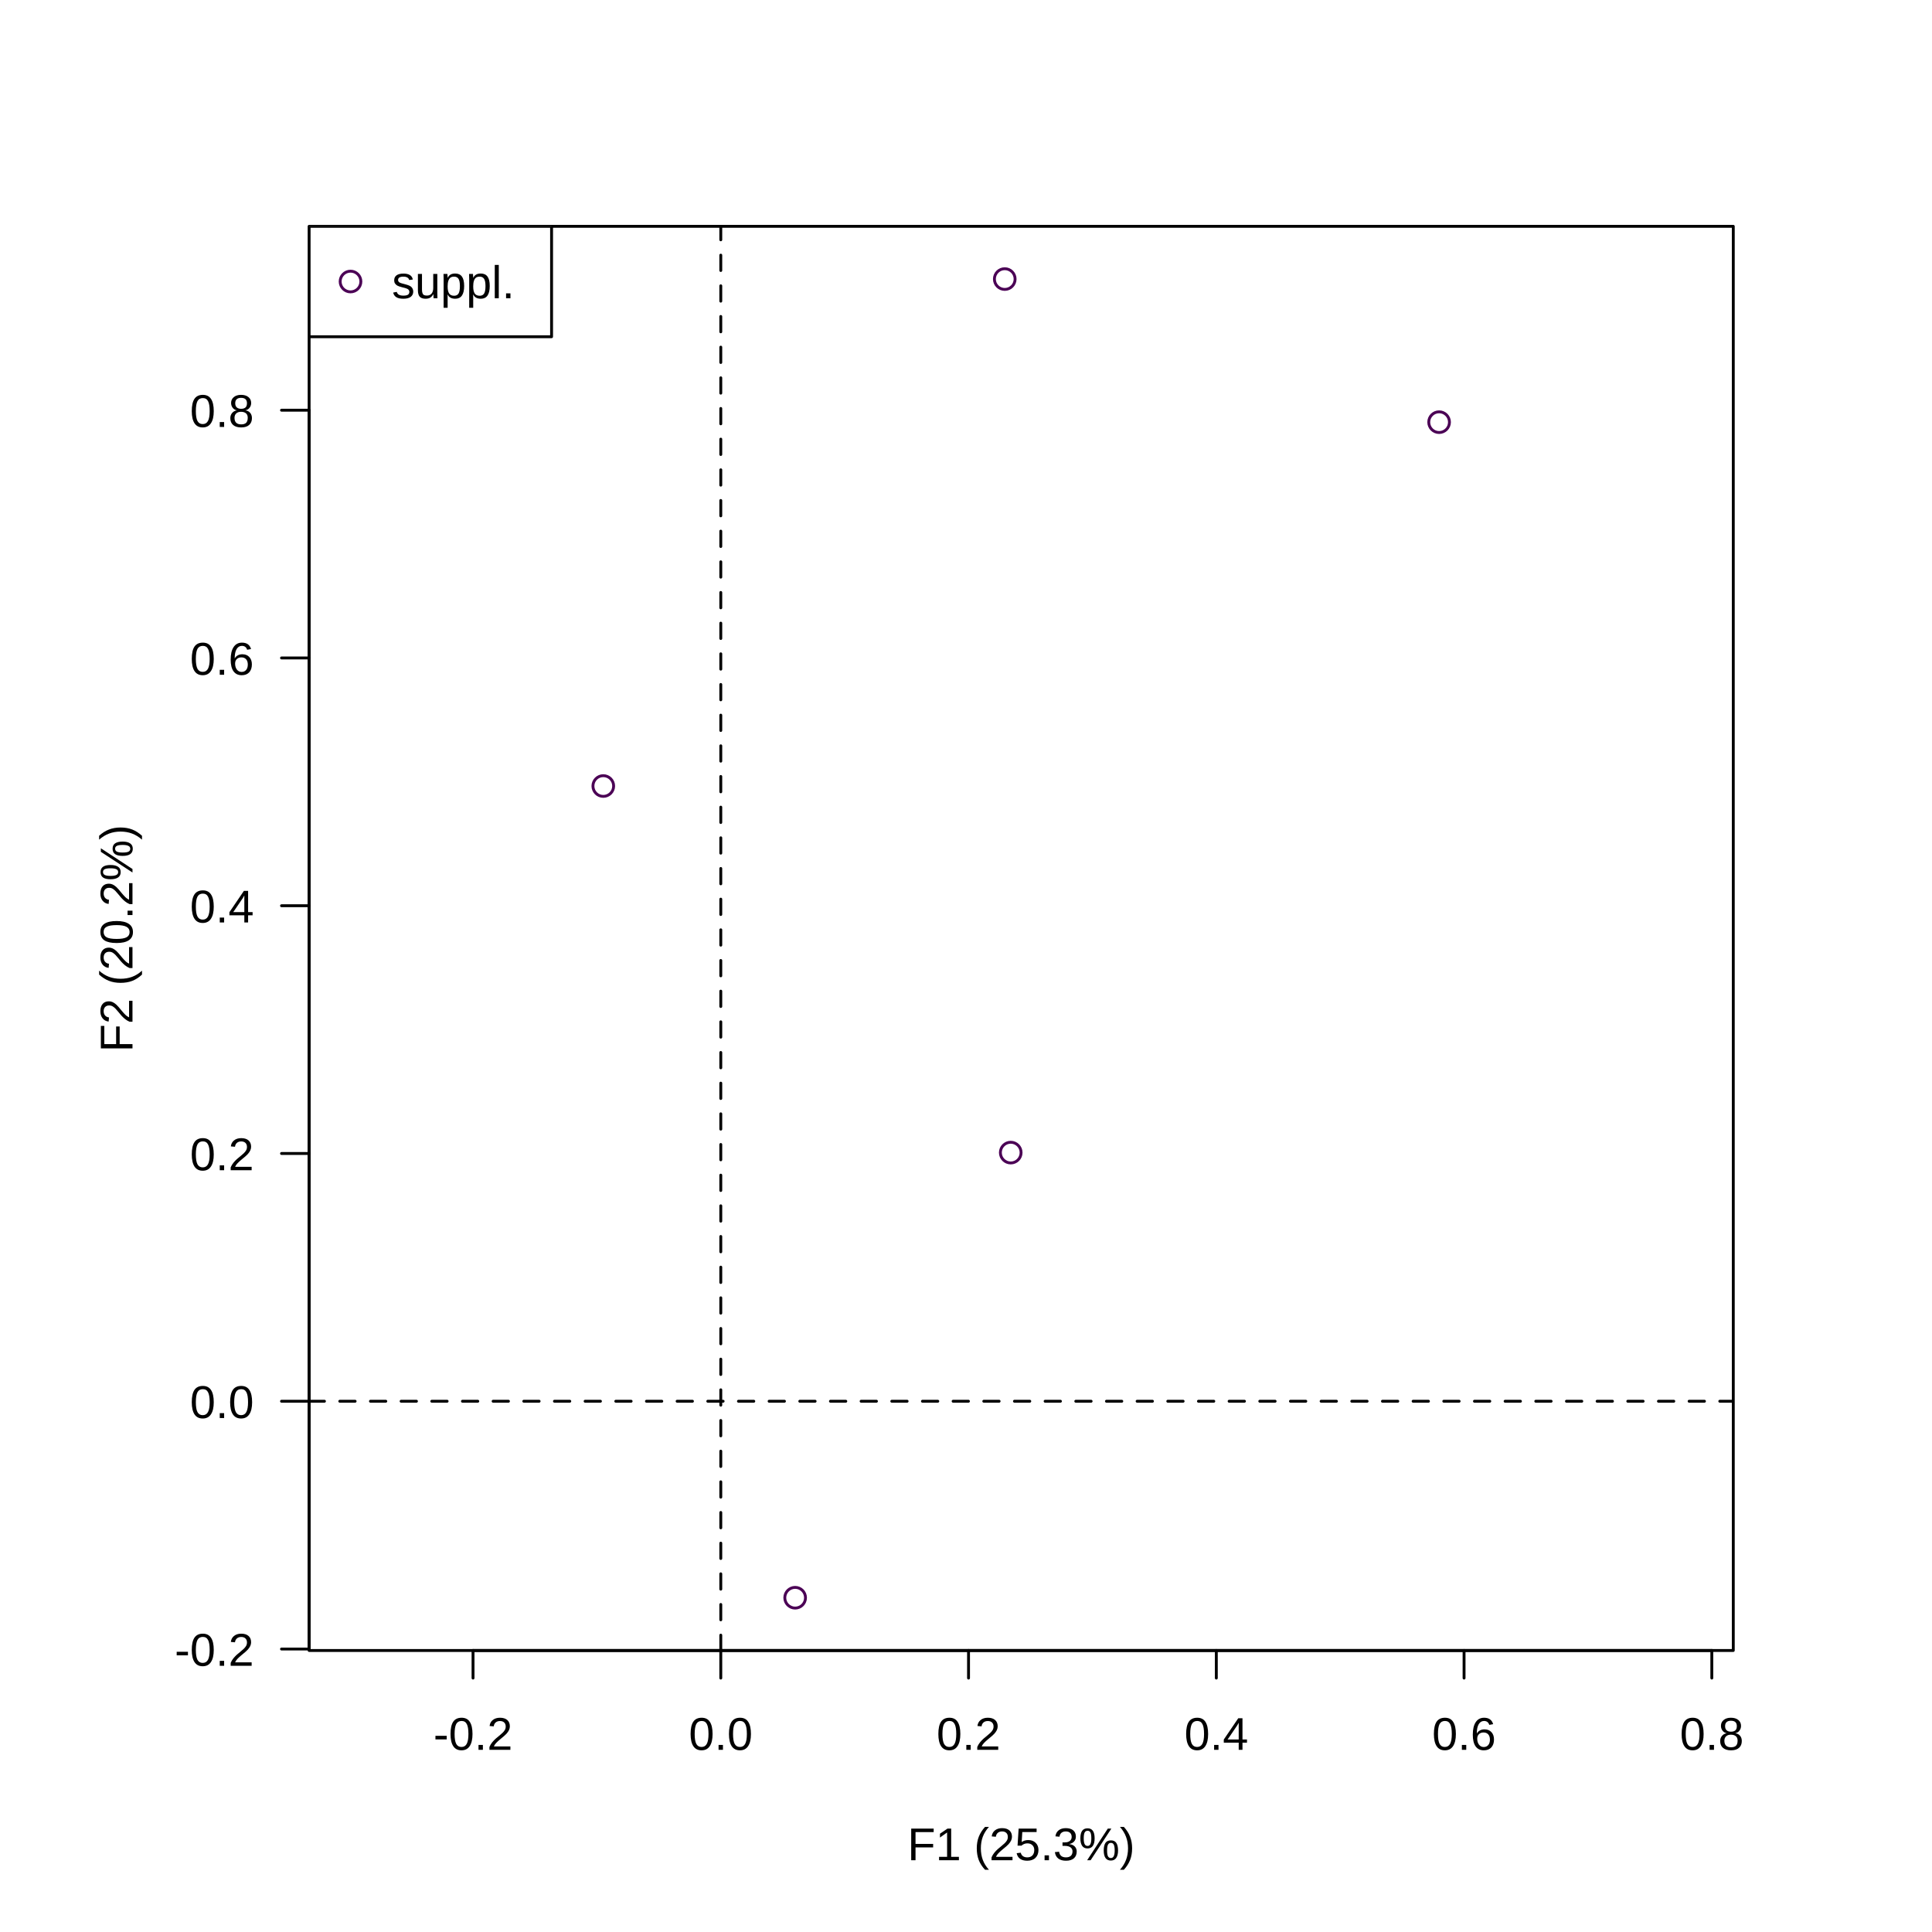
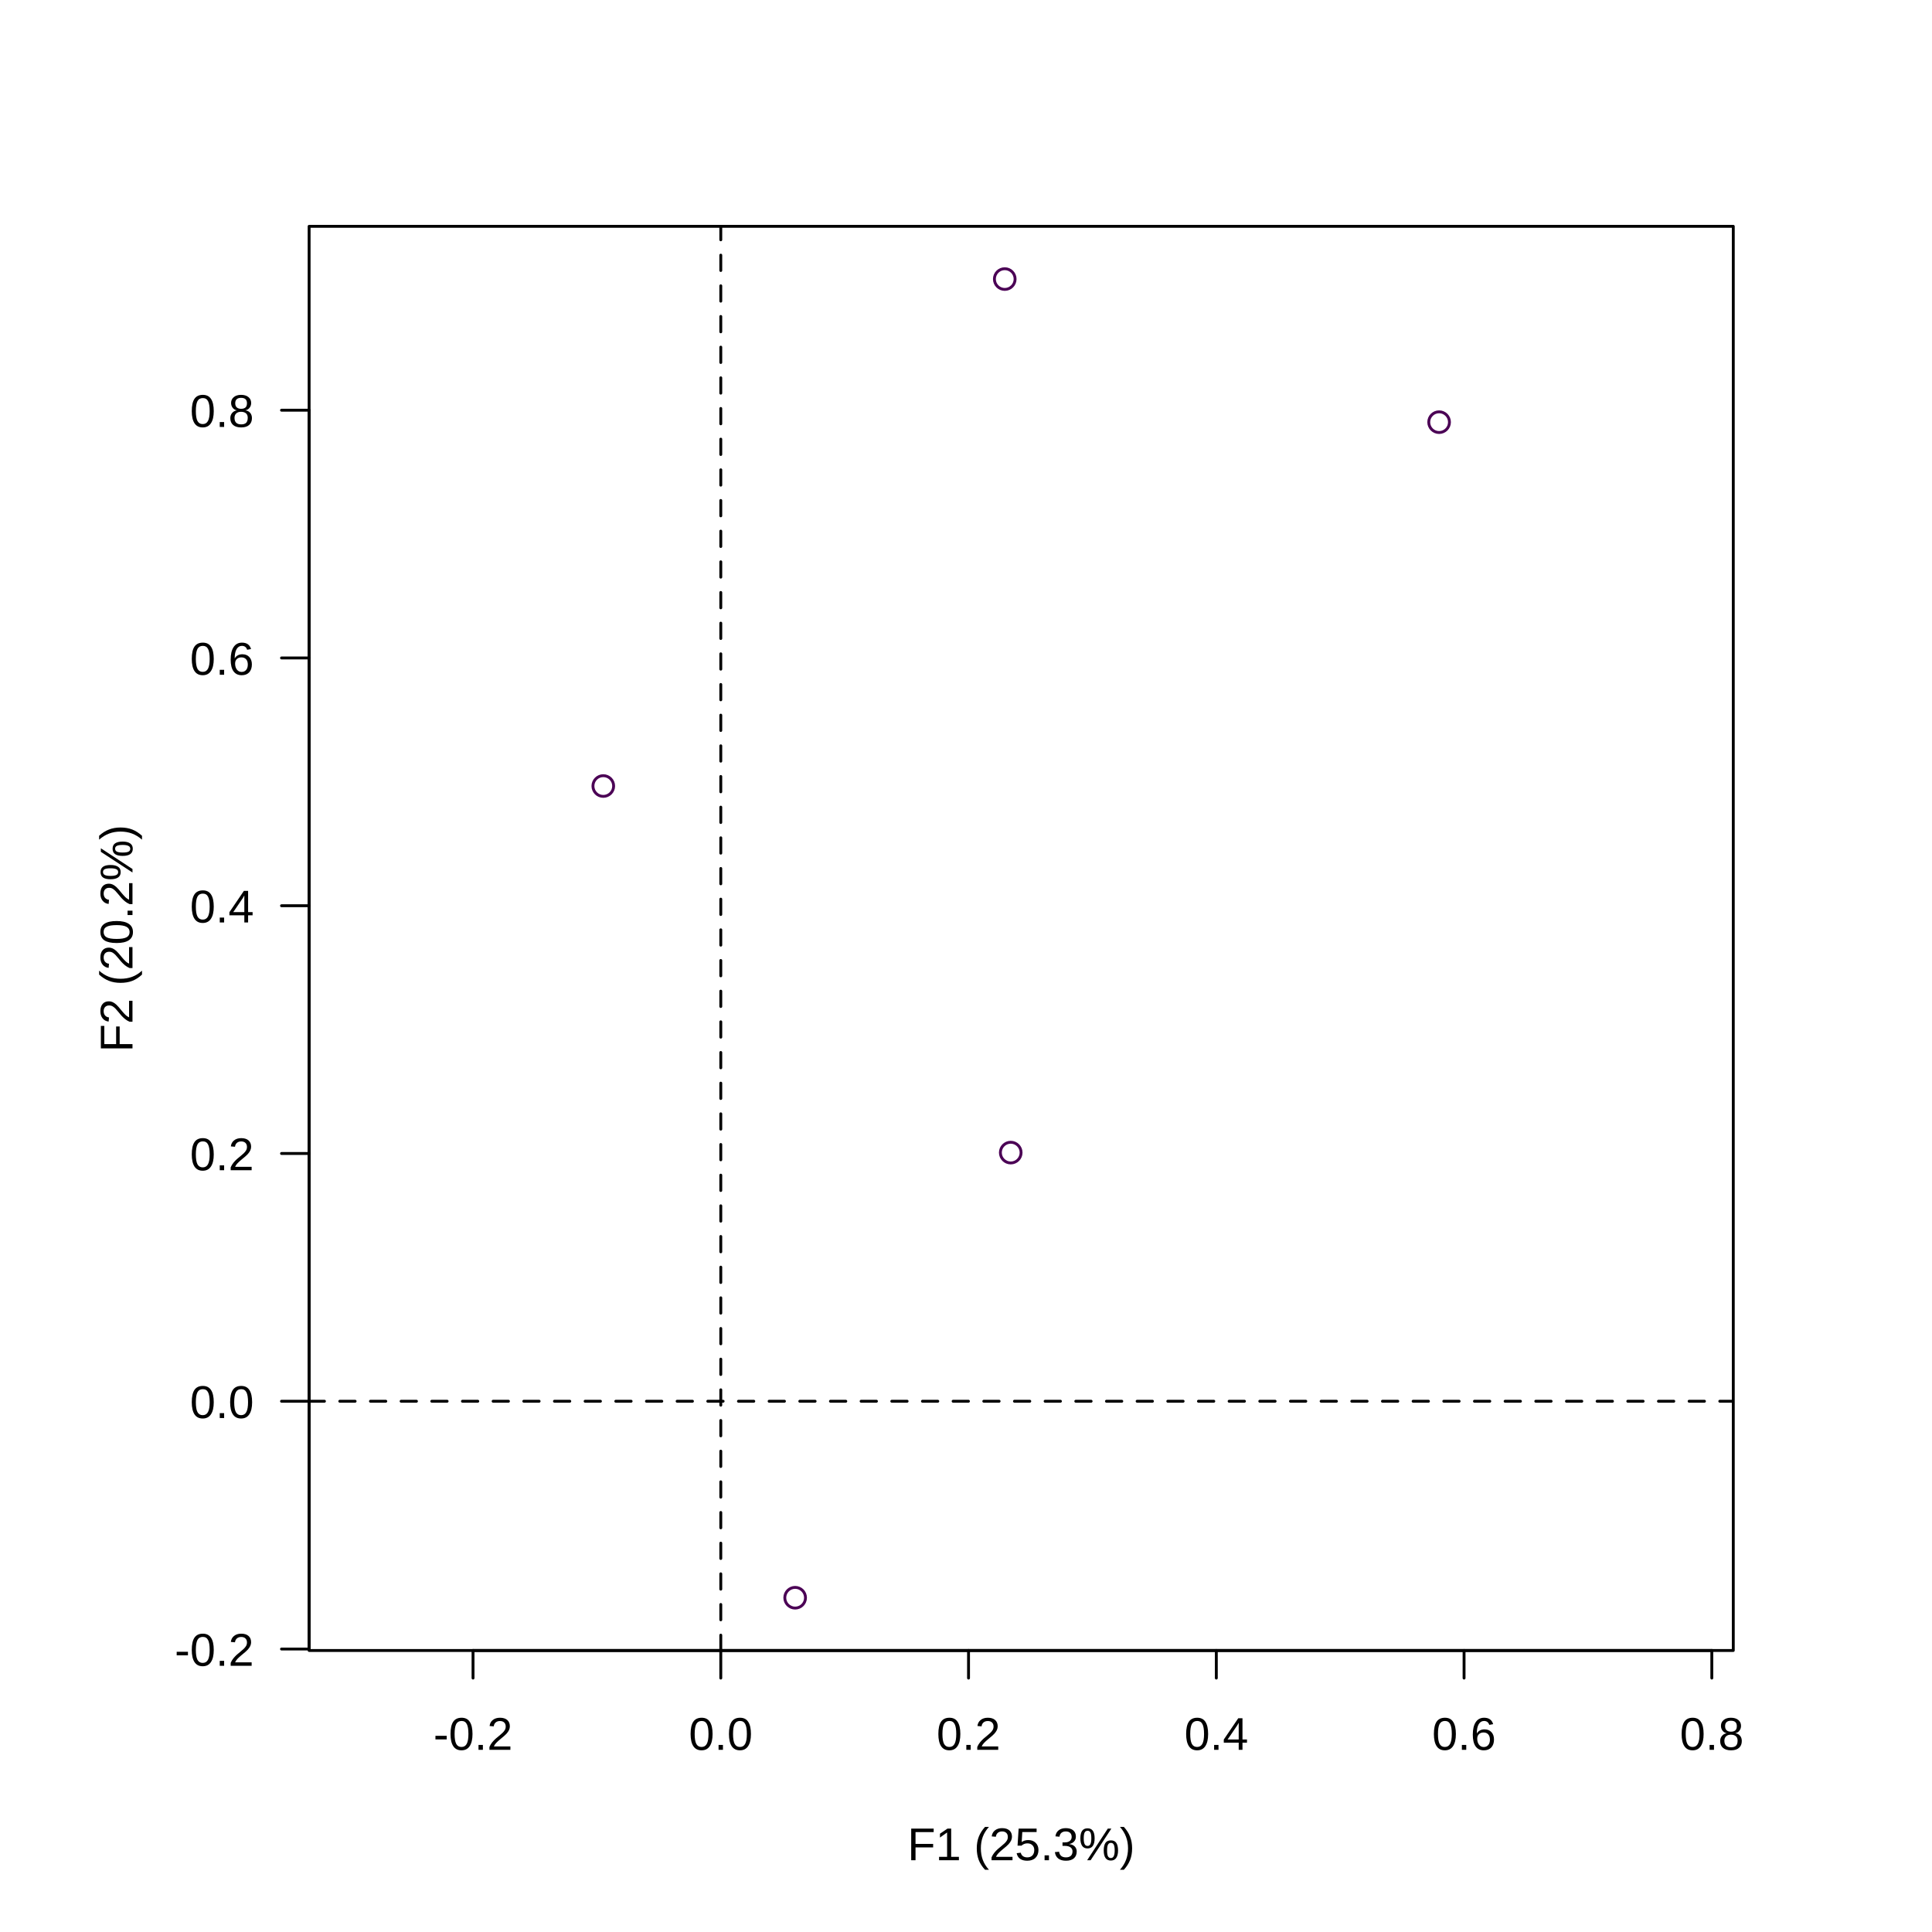
<svg xmlns="http://www.w3.org/2000/svg" class="svglite" width="504.00pt" height="504.00pt" viewBox="0 0 504.00 504.00">
  <defs>
    <style type="text/css">
    .svglite line, .svglite polyline, .svglite polygon, .svglite path, .svglite rect, .svglite circle {
      fill: none;
      stroke: #000000;
      stroke-linecap: round;
      stroke-linejoin: round;
      stroke-miterlimit: 10.00;
    }
    .svglite text {
      white-space: pre;
    }
  </style>
  </defs>
  <rect width="100%" height="100%" style="stroke: none; fill: #FFFFFF;" />
  <defs>
    <clipPath id="cpMC4wMHw1MDQuMDB8MC4wMHw1MDQuMDA=">
      <rect x="0.00" y="0.00" width="504.00" height="504.00" />
    </clipPath>
  </defs>
  <g clip-path="url(#cpMC4wMHw1MDQuMDB8MC4wMHw1MDQuMDA=)">
</g>
  <defs>
    <clipPath id="cpODAuNjR8NDUyLjE2fDU5LjA0fDQzMC41Ng==">
      <rect x="80.64" y="59.04" width="371.52" height="371.52" />
    </clipPath>
  </defs>
  <g clip-path="url(#cpODAuNjR8NDUyLjE2fDU5LjA0fDQzMC41Ng==)">
    <line x1="80.64" y1="365.54" x2="452.16" y2="365.54" style="stroke-width: 0.75; stroke-dasharray: 4.00,4.00;" />
    <line x1="188.03" y1="430.56" x2="188.03" y2="59.04" style="stroke-width: 0.75; stroke-dasharray: 4.00,4.00;" />
    <circle cx="375.42" cy="110.13" r="2.70" style="stroke-width: 0.75; stroke: #4B0055;" />
    <circle cx="262.11" cy="72.80" r="2.70" style="stroke-width: 0.75; stroke: #4B0055;" />
    <circle cx="157.38" cy="205.05" r="2.70" style="stroke-width: 0.75; stroke: #4B0055;" />
    <circle cx="207.43" cy="416.80" r="2.70" style="stroke-width: 0.75; stroke: #4B0055;" />
    <circle cx="263.67" cy="300.68" r="2.70" style="stroke-width: 0.75; stroke: #4B0055;" />
  </g>
  <g clip-path="url(#cpMC4wMHw1MDQuMDB8MC4wMHw1MDQuMDA=)">
    <line x1="123.40" y1="430.56" x2="446.56" y2="430.56" style="stroke-width: 0.75;" />
    <line x1="123.40" y1="430.56" x2="123.40" y2="437.76" style="stroke-width: 0.75;" />
    <line x1="188.03" y1="430.56" x2="188.03" y2="437.76" style="stroke-width: 0.75;" />
    <line x1="252.66" y1="430.56" x2="252.66" y2="437.76" style="stroke-width: 0.75;" />
    <line x1="317.30" y1="430.56" x2="317.30" y2="437.76" style="stroke-width: 0.75;" />
    <line x1="381.93" y1="430.56" x2="381.93" y2="437.76" style="stroke-width: 0.75;" />
    <line x1="446.56" y1="430.56" x2="446.56" y2="437.76" style="stroke-width: 0.75;" />
    <text x="123.40" y="456.48" text-anchor="middle" style="font-size: 12.00px; font-family: &quot;Arial&quot;;" textLength="23.43px" lengthAdjust="spacingAndGlyphs">-0.2</text>
    <text x="188.03" y="456.48" text-anchor="middle" style="font-size: 12.00px; font-family: &quot;Arial&quot;;" textLength="19.09px" lengthAdjust="spacingAndGlyphs">0.0</text>
    <text x="252.66" y="456.48" text-anchor="middle" style="font-size: 12.00px; font-family: &quot;Arial&quot;;" textLength="19.09px" lengthAdjust="spacingAndGlyphs">0.2</text>
    <text x="317.30" y="456.48" text-anchor="middle" style="font-size: 12.00px; font-family: &quot;Arial&quot;;" textLength="19.09px" lengthAdjust="spacingAndGlyphs">0.4</text>
    <text x="381.93" y="456.48" text-anchor="middle" style="font-size: 12.00px; font-family: &quot;Arial&quot;;" textLength="19.09px" lengthAdjust="spacingAndGlyphs">0.6</text>
    <text x="446.56" y="456.48" text-anchor="middle" style="font-size: 12.00px; font-family: &quot;Arial&quot;;" textLength="19.09px" lengthAdjust="spacingAndGlyphs">0.8</text>
    <line x1="80.64" y1="430.18" x2="80.64" y2="107.01" style="stroke-width: 0.75;" />
    <line x1="80.64" y1="430.18" x2="73.44" y2="430.18" style="stroke-width: 0.75;" />
    <line x1="80.64" y1="365.54" x2="73.44" y2="365.54" style="stroke-width: 0.75;" />
    <line x1="80.64" y1="300.91" x2="73.44" y2="300.91" style="stroke-width: 0.75;" />
    <line x1="80.64" y1="236.28" x2="73.44" y2="236.28" style="stroke-width: 0.75;" />
    <line x1="80.64" y1="171.64" x2="73.44" y2="171.64" style="stroke-width: 0.75;" />
    <line x1="80.64" y1="107.01" x2="73.44" y2="107.01" style="stroke-width: 0.75;" />
    <text x="66.24" y="434.55" text-anchor="end" style="font-size: 12.00px; font-family: &quot;Arial&quot;;" textLength="23.43px" lengthAdjust="spacingAndGlyphs">-0.2</text>
    <text x="66.24" y="369.92" text-anchor="end" style="font-size: 12.00px; font-family: &quot;Arial&quot;;" textLength="19.09px" lengthAdjust="spacingAndGlyphs">0.0</text>
    <text x="66.24" y="305.28" text-anchor="end" style="font-size: 12.00px; font-family: &quot;Arial&quot;;" textLength="19.09px" lengthAdjust="spacingAndGlyphs">0.2</text>
    <text x="66.24" y="240.65" text-anchor="end" style="font-size: 12.00px; font-family: &quot;Arial&quot;;" textLength="19.09px" lengthAdjust="spacingAndGlyphs">0.4</text>
    <text x="66.24" y="176.02" text-anchor="end" style="font-size: 12.00px; font-family: &quot;Arial&quot;;" textLength="19.09px" lengthAdjust="spacingAndGlyphs">0.6</text>
    <text x="66.24" y="111.38" text-anchor="end" style="font-size: 12.00px; font-family: &quot;Arial&quot;;" textLength="19.09px" lengthAdjust="spacingAndGlyphs">0.8</text>
    <polygon points="80.64,430.56 452.16,430.56 452.16,59.04 80.64,59.04 " style="stroke-width: 0.75;" />
    <text x="266.40" y="485.28" text-anchor="middle" style="font-size: 12.00px; font-family: &quot;Arial&quot;;" textLength="65.86px" lengthAdjust="spacingAndGlyphs">F1 (25.3%)</text>
    <text transform="translate(34.56,244.80) rotate(-90)" text-anchor="middle" style="font-size: 12.00px; font-family: &quot;Arial&quot;;" textLength="65.86px" lengthAdjust="spacingAndGlyphs">F2 (20.2%)</text>
  </g>
-   <g clip-path="url(#cpODAuNjR8NDUyLjE2fDU5LjA0fDQzMC41Ng==)">
-     <rect x="80.64" y="59.04" width="63.25" height="28.80" style="stroke-width: 0.75; fill: #FFFFFF;" />
-     <circle cx="91.44" cy="73.44" r="2.70" style="stroke-width: 0.75; stroke: #4B0055;" />
-     <text x="102.24" y="77.81" style="font-size: 12.00px; font-family: &quot;Arial&quot;;" textLength="36.25px" lengthAdjust="spacingAndGlyphs">suppl.</text>
-   </g>
</svg>
